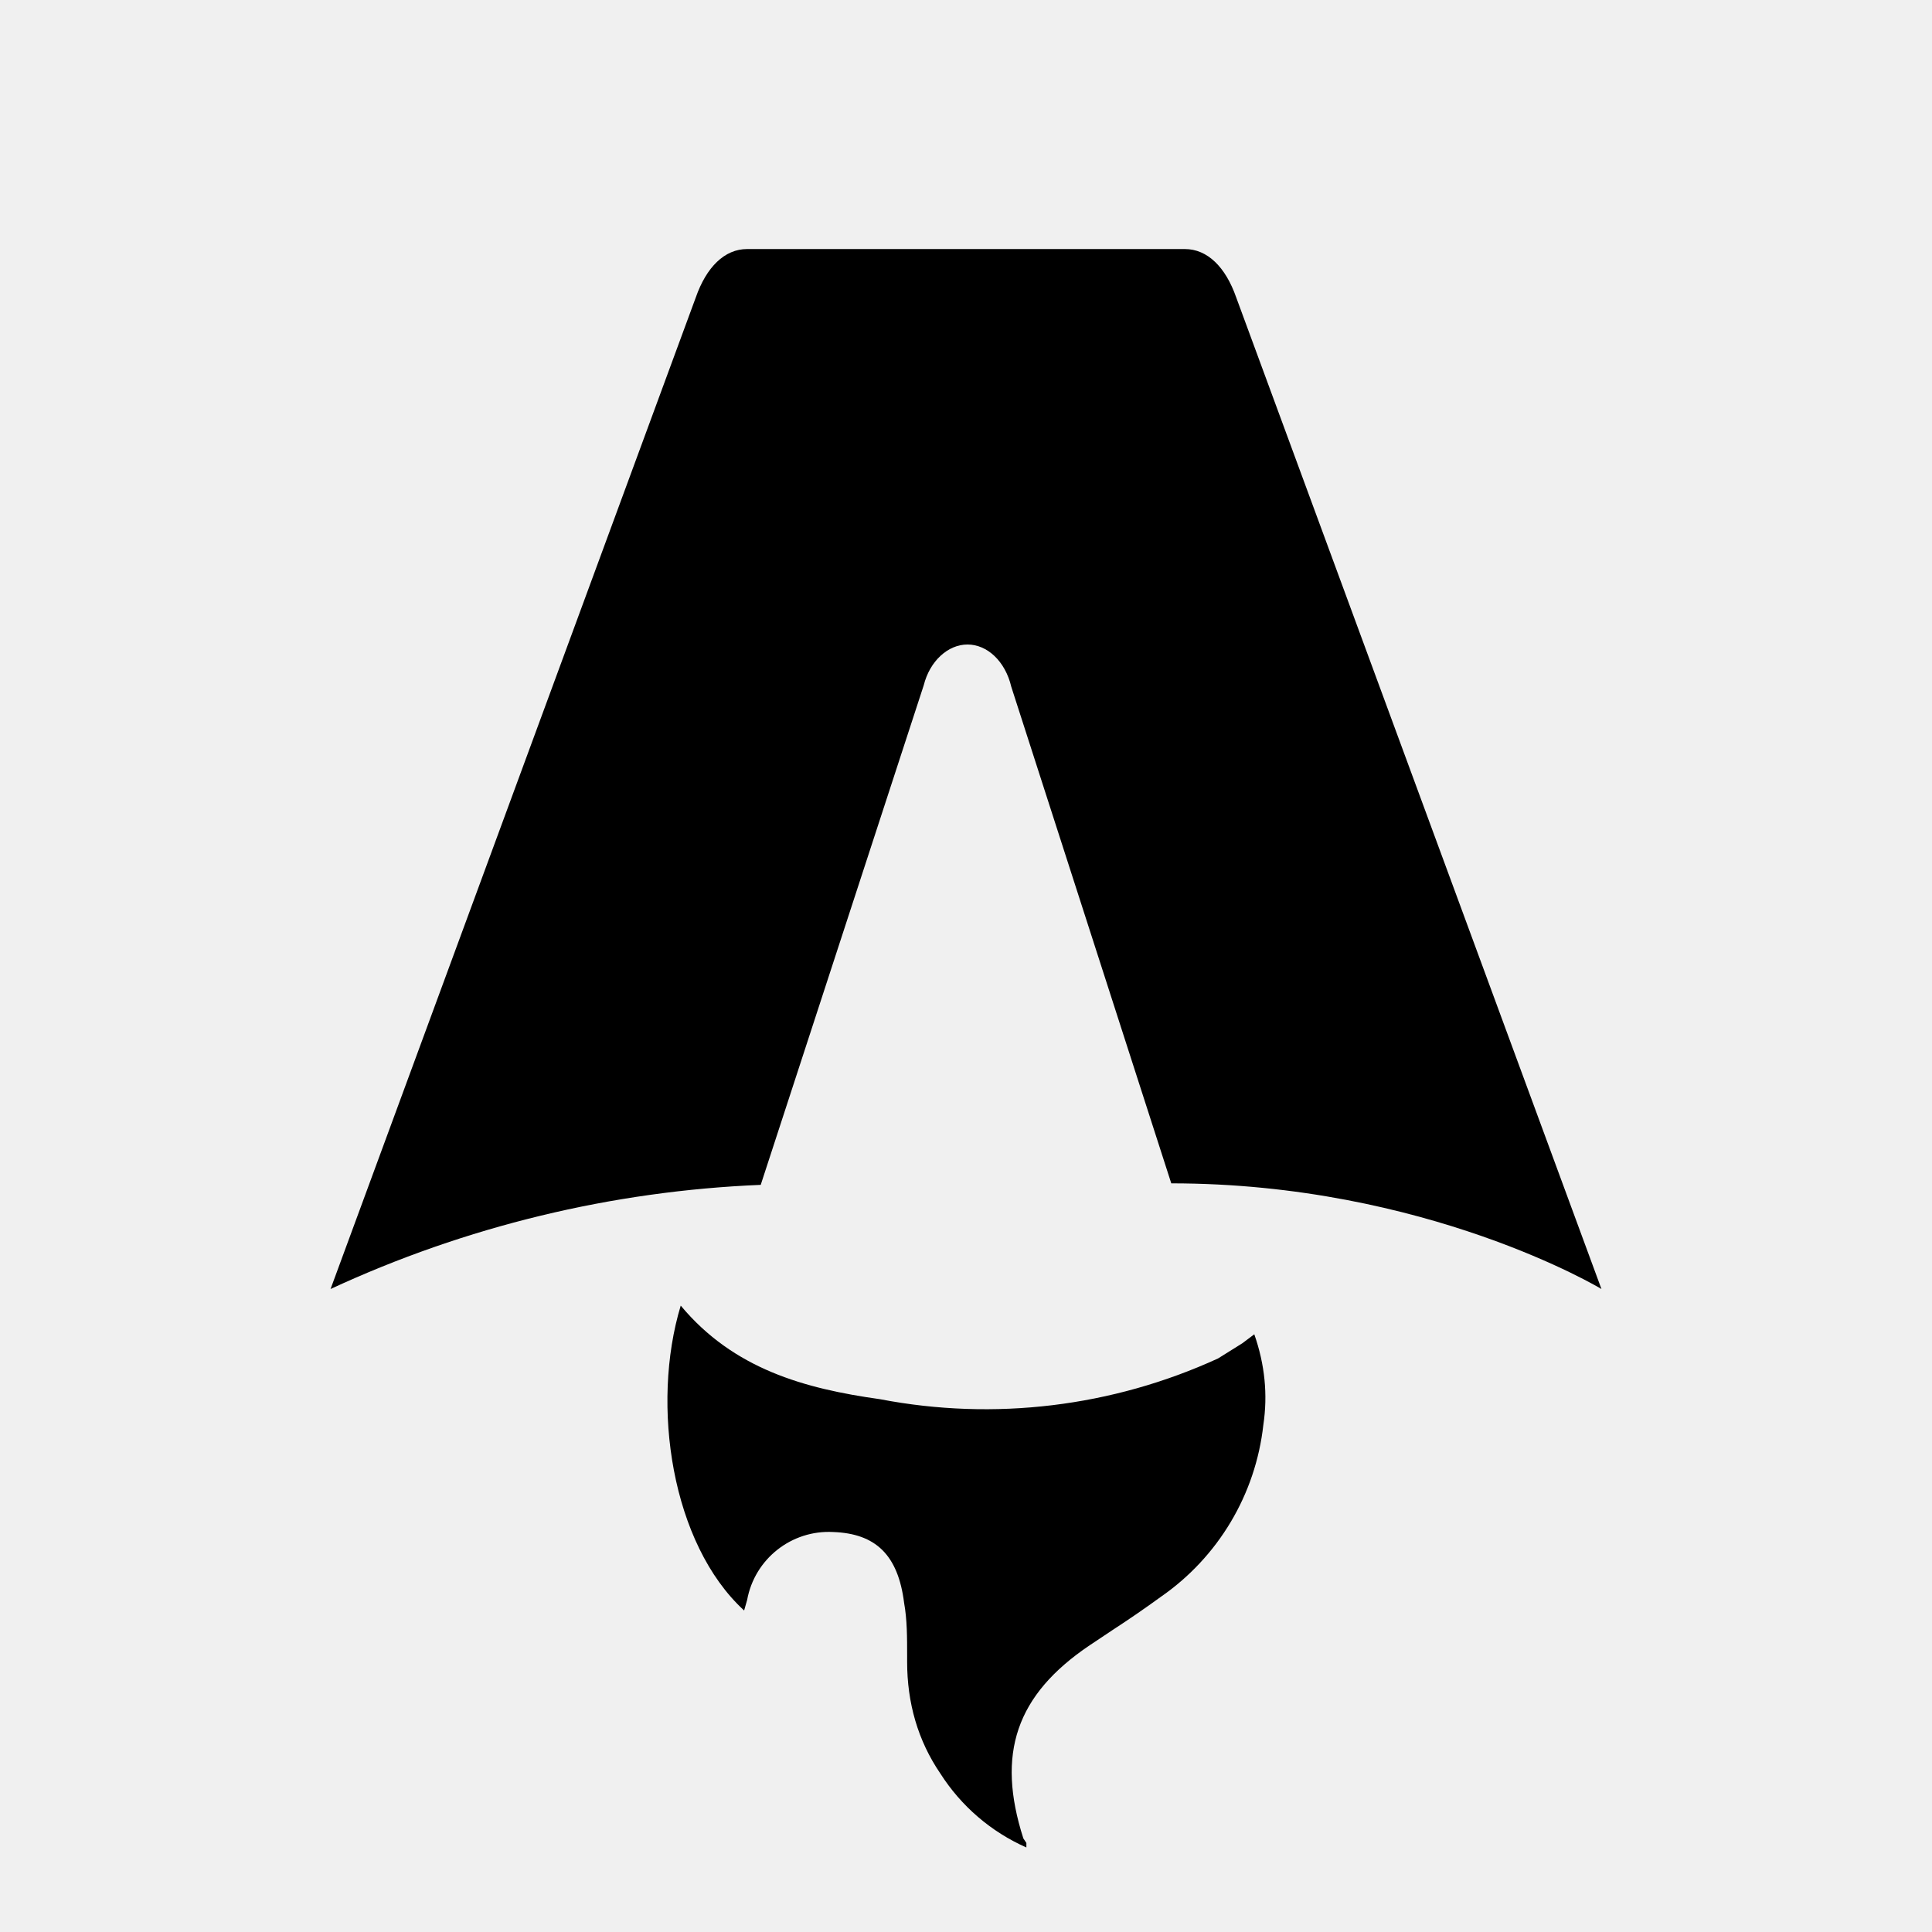
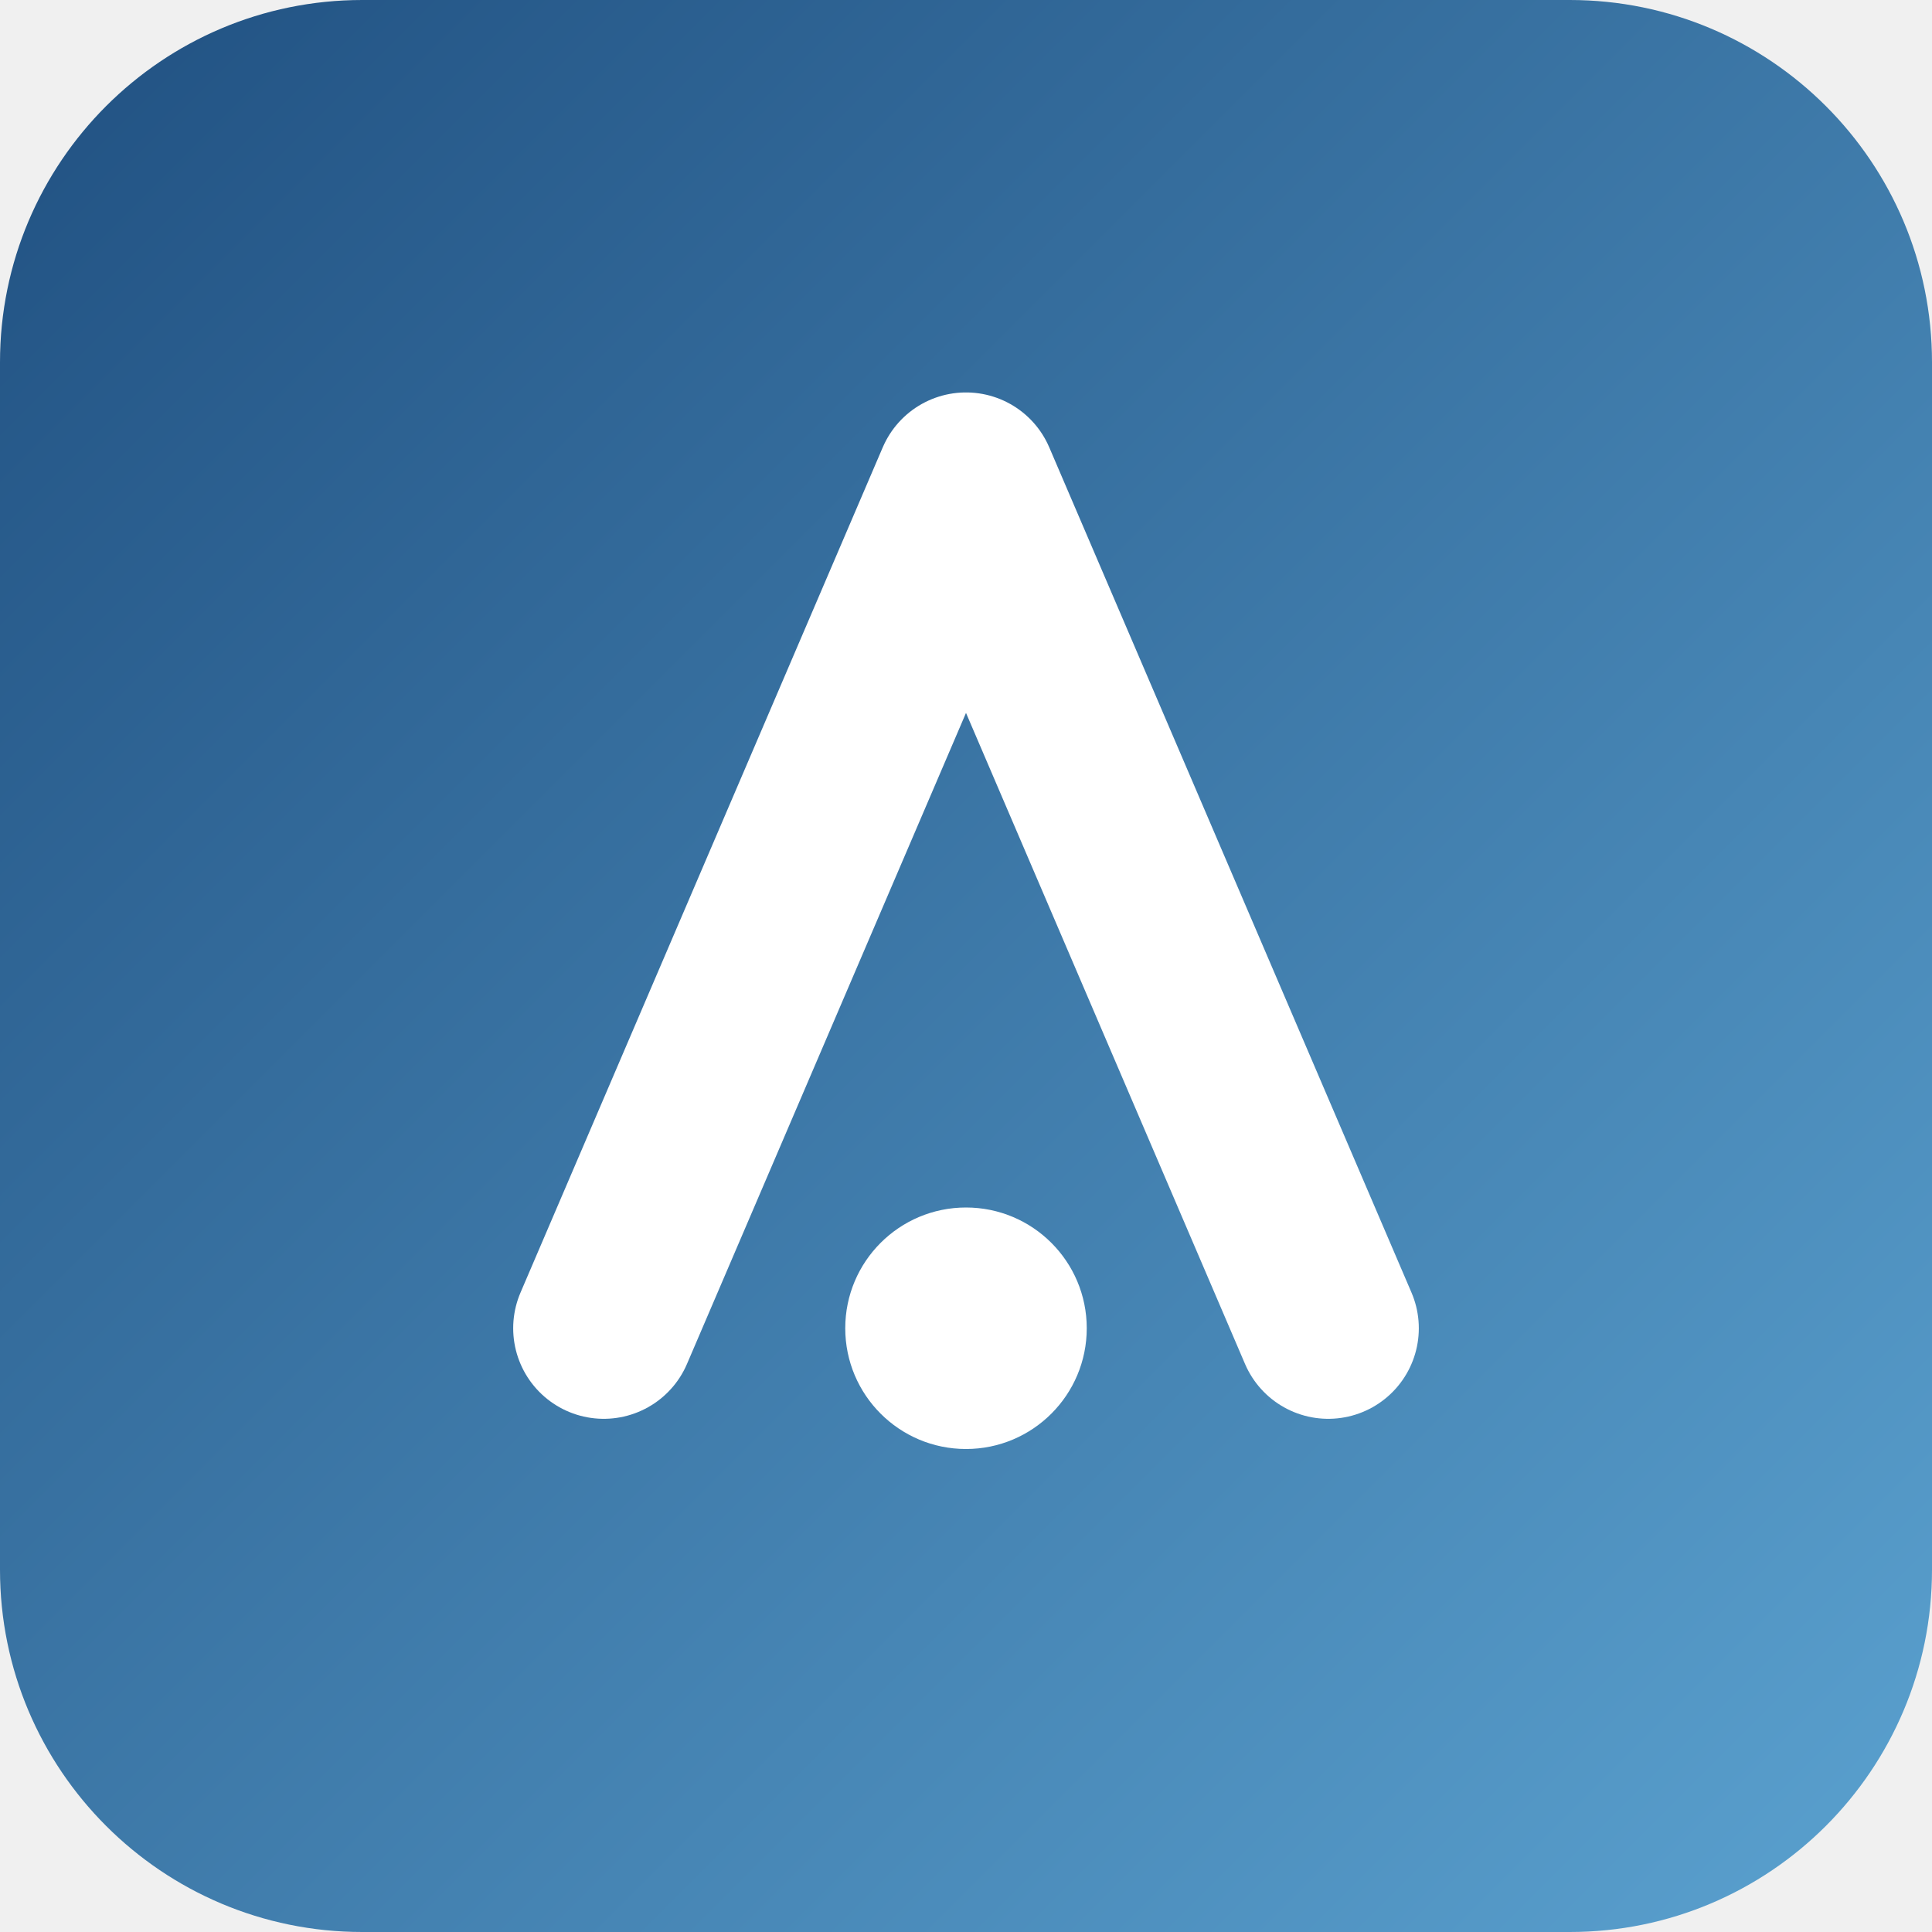
- <svg xmlns="http://www.w3.org/2000/svg" fill="none" viewBox="0 0 128 128">
-   <path d="M50.4 78.5a75.1 75.1 0 0 0-28.5 6.9l24.2-65.7c.7-2 1.9-3.2 3.4-3.2h29c1.5 0 2.7 1.2 3.4 3.2l24.2 65.7s-11.6-7-28.5-7L67 45.5c-.4-1.7-1.6-2.8-2.9-2.8-1.3 0-2.5 1.1-2.9 2.7L50.4 78.5Zm-1.1 28.2Zm-4.2-20.2c-2 6.6-.6 15.8 4.2 20.2a17.5 17.5 0 0 1 .2-.7 5.5 5.5 0 0 1 5.7-4.5c2.8.1 4.3 1.5 4.7 4.7.2 1.1.2 2.3.2 3.5v.4c0 2.7.7 5.2 2.2 7.4a13 13 0 0 0 5.7 4.9v-.3l-.2-.3c-1.8-5.6-.5-9.5 4.4-12.8l1.5-1a73 73 0 0 0 3.2-2.2 16 16 0 0 0 6.8-11.4c.3-2 .1-4-.6-6l-.8.6-1.6 1a37 37 0 0 1-22.4 2.7c-5-.7-9.7-2-13.2-6.2Z" />
-   <style>
-         path { fill: #000; }
-         @media (prefers-color-scheme: dark) {
-             path { fill: #FFF; }
-         }
-     </style>
+ <svg xmlns="http://www.w3.org/2000/svg" viewBox="0 0 64 64" role="img" aria-label="Automation Architech">
+   <defs>
+     <linearGradient id="aaGradient" x1="0" y1="0" x2="1" y2="1">
+       <stop offset="0%" stop-color="#205081" />
+       <stop offset="100%" stop-color="#5ba2d0" />
+     </linearGradient>
+   </defs>
+   <rect width="64" height="64" rx="12" fill="url(#aaGradient)" />
+   <path d="M20 44L32 16l12 28" fill="none" stroke="#ffffff" stroke-width="6" stroke-linecap="round" stroke-linejoin="round" />
+   <circle cx="32" cy="44" r="4" fill="#ffffff" />
</svg>
